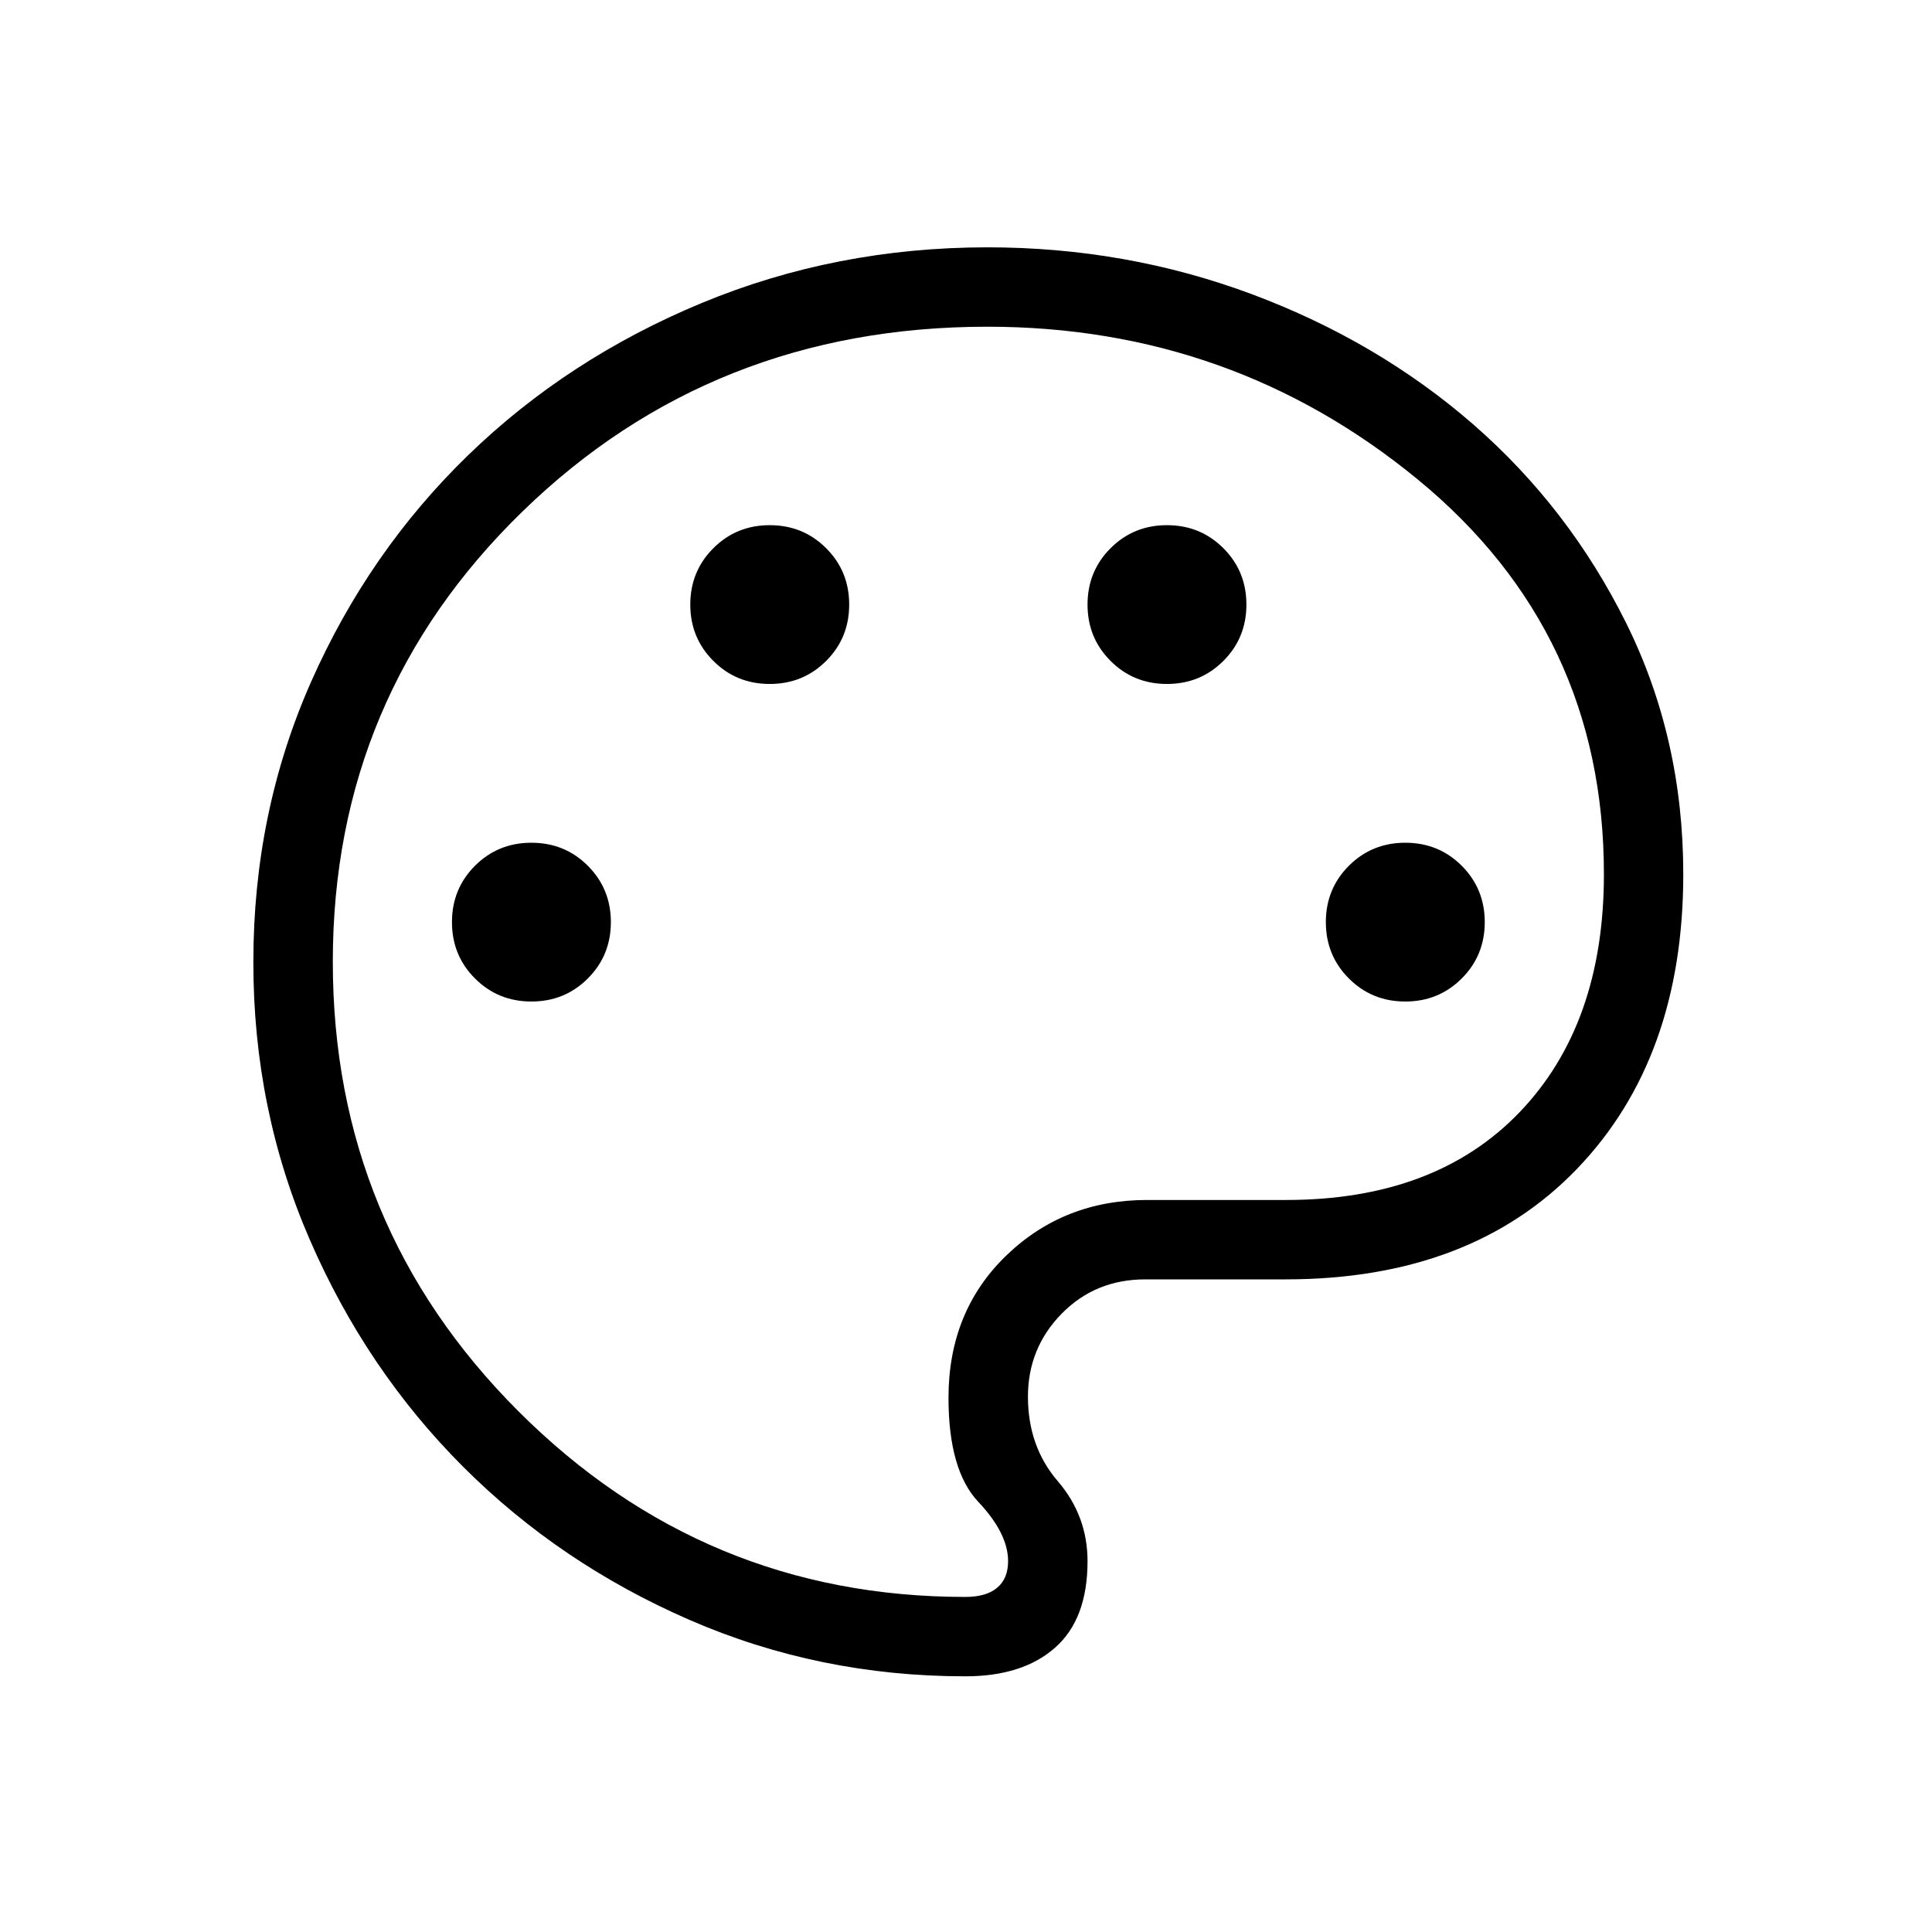
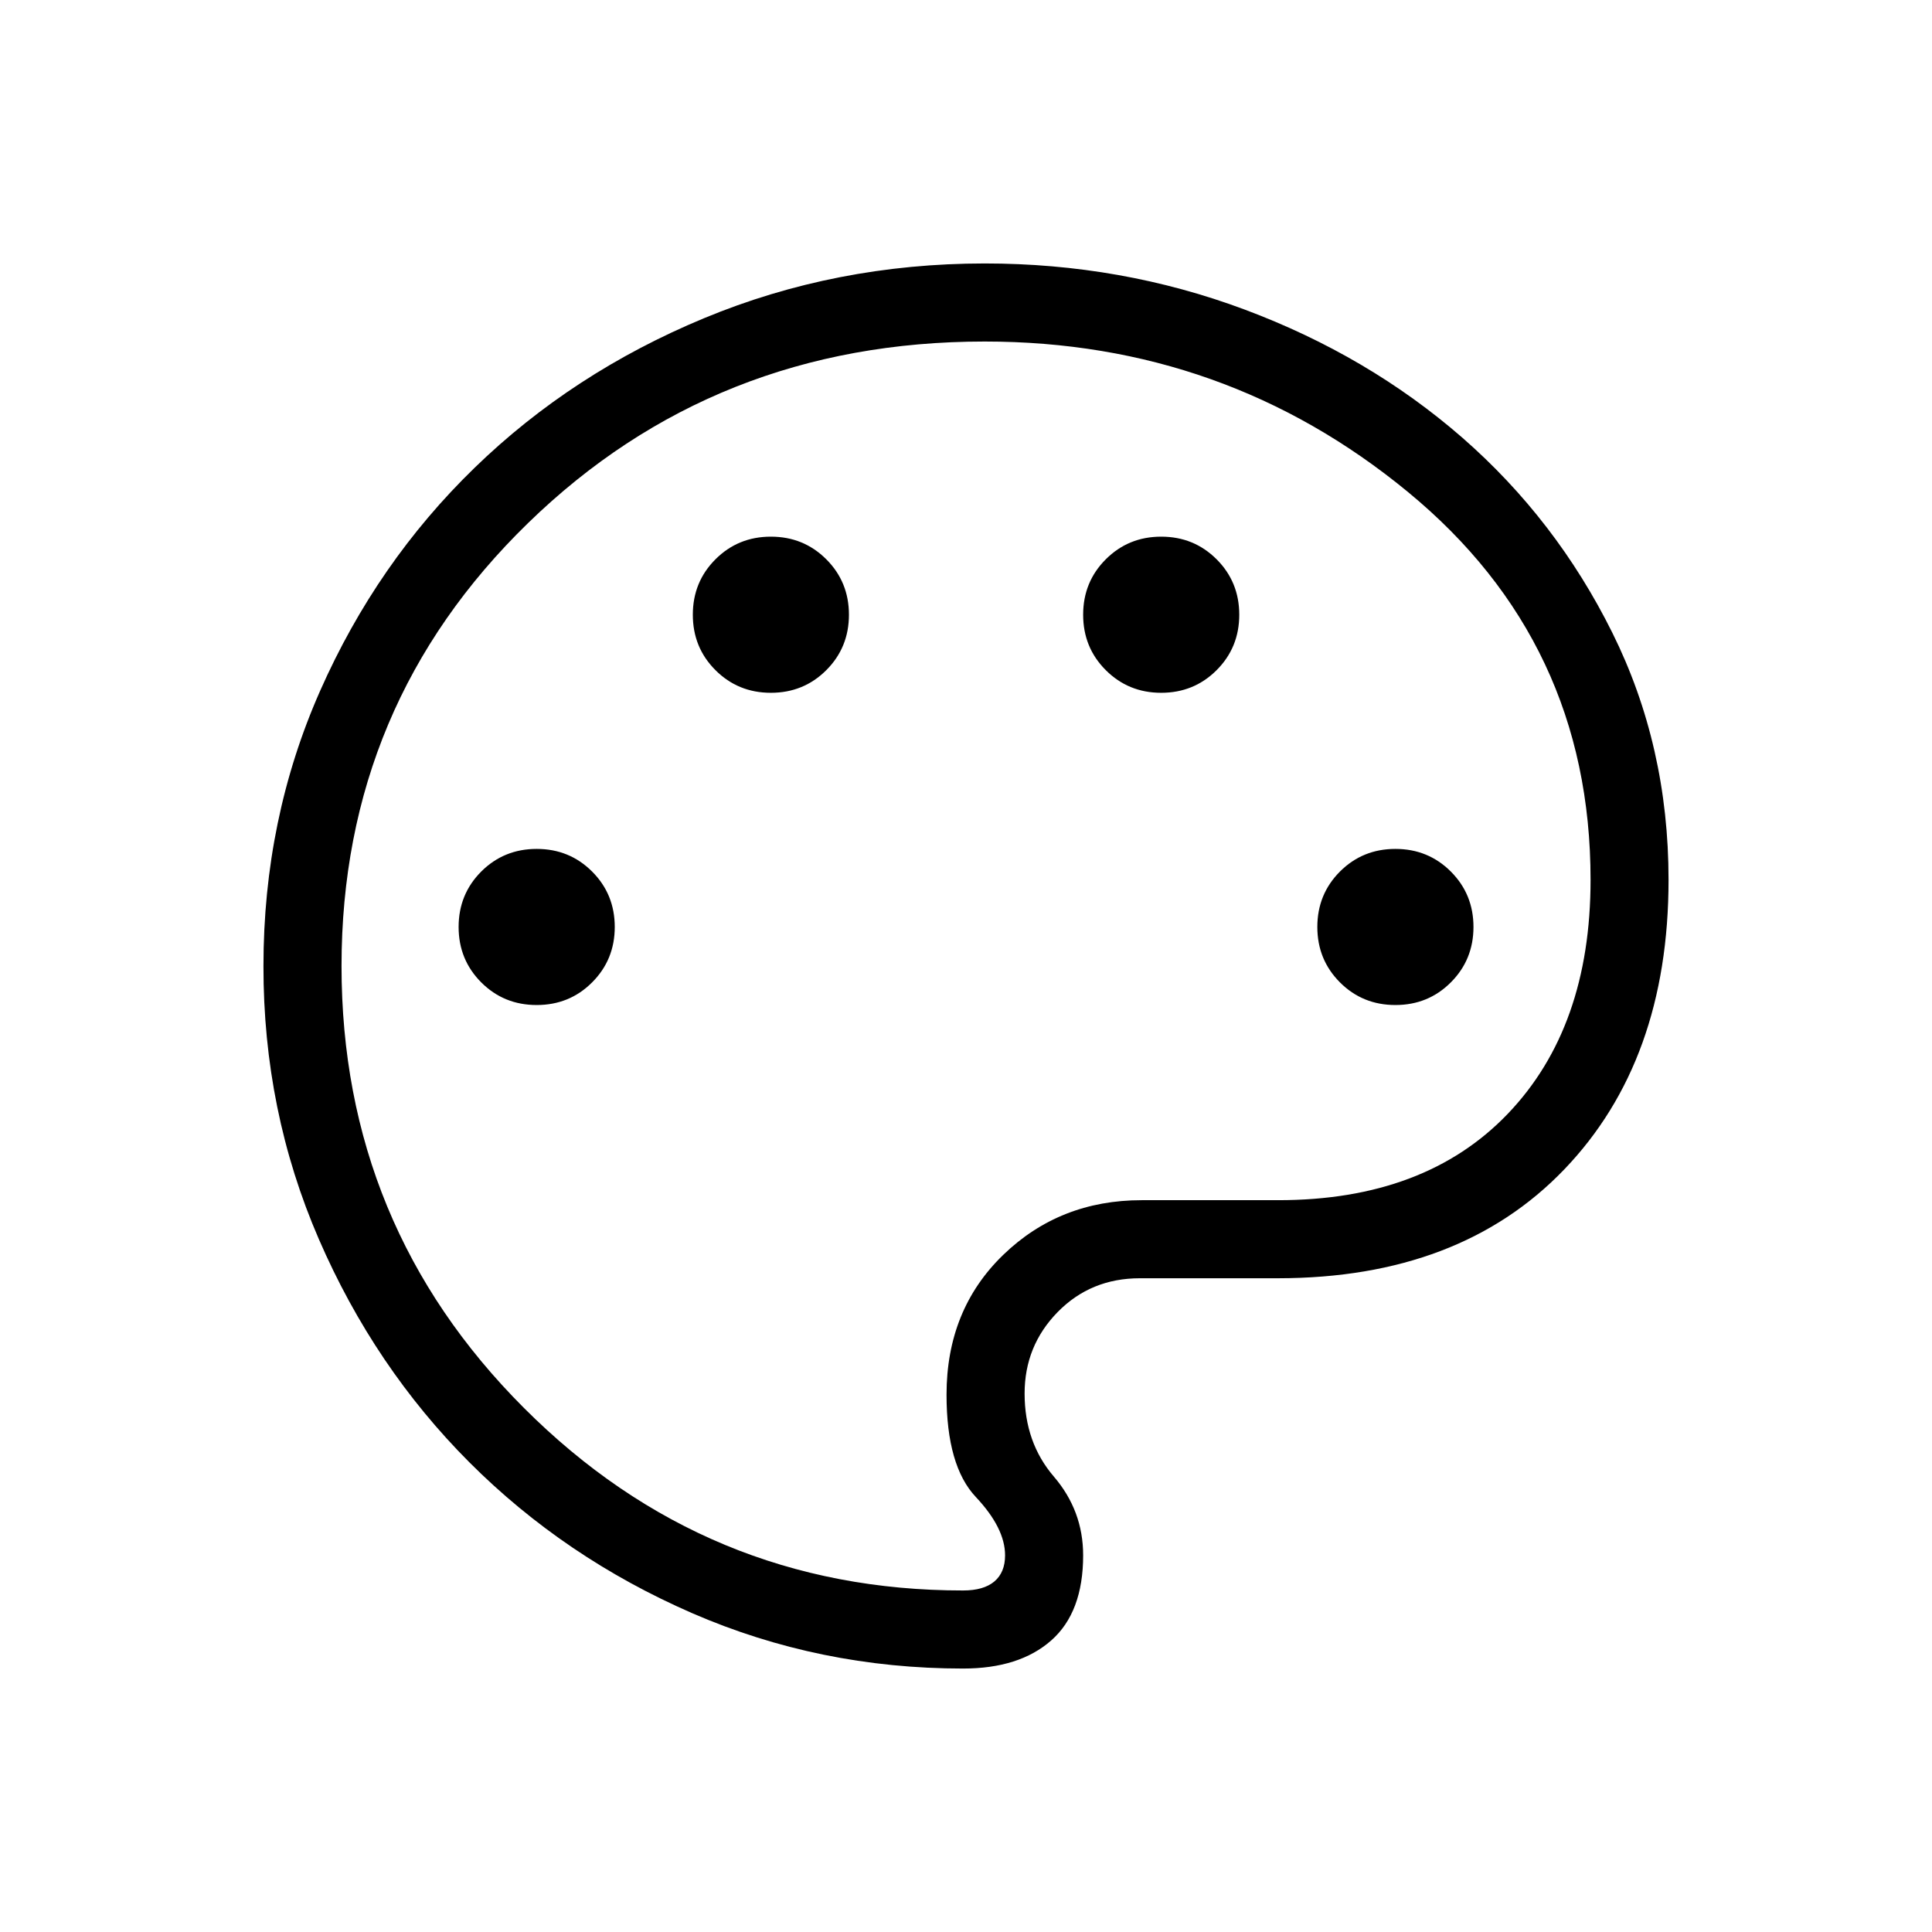
- <svg xmlns="http://www.w3.org/2000/svg" width="65" height="65" viewBox="0 0 65 65" fill="none">
-   <path d="M32.478 56.398C29.201 56.398 26.108 55.765 23.2 54.501C20.291 53.235 17.75 51.517 15.58 49.346C13.41 47.176 11.69 44.63 10.422 41.708C9.153 38.785 8.52 35.669 8.524 32.359C8.524 29.006 9.171 25.868 10.464 22.944C11.758 20.02 13.521 17.476 15.754 15.311C17.987 13.146 20.606 11.44 23.612 10.193C26.618 8.947 29.819 8.323 33.215 8.321C36.334 8.321 39.302 8.847 42.121 9.899C44.942 10.954 47.424 12.414 49.568 14.28C51.711 16.149 53.425 18.375 54.708 20.957C55.99 23.539 56.632 26.357 56.632 29.41C56.632 33.538 55.442 36.841 53.061 39.32C50.681 41.798 47.417 43.039 43.271 43.043H38.532C37.411 43.043 36.473 43.428 35.717 44.199C34.962 44.97 34.584 45.9 34.584 46.988C34.584 48.104 34.918 49.052 35.586 49.83C36.254 50.608 36.589 51.506 36.589 52.525C36.589 53.825 36.224 54.795 35.495 55.436C34.768 56.077 33.764 56.398 32.478 56.398ZM17.879 33.695C18.627 33.695 19.26 33.437 19.776 32.92C20.293 32.404 20.552 31.772 20.552 31.024C20.552 30.276 20.293 29.644 19.776 29.127C19.26 28.611 18.627 28.353 17.879 28.353C17.13 28.353 16.498 28.611 15.981 29.127C15.464 29.644 15.206 30.276 15.206 31.024C15.206 31.772 15.464 32.404 15.981 32.92C16.498 33.437 17.13 33.695 17.879 33.695ZM25.897 23.011C26.646 23.011 27.278 22.753 27.795 22.236C28.312 21.72 28.57 21.088 28.57 20.34C28.57 19.592 28.312 18.96 27.795 18.444C27.278 17.927 26.646 17.669 25.897 17.669C25.149 17.669 24.516 17.927 24 18.444C23.483 18.96 23.224 19.592 23.224 20.34C23.224 21.088 23.483 21.72 24 22.236C24.516 22.753 25.149 23.011 25.897 23.011ZM39.261 23.011C40.01 23.011 40.642 22.753 41.159 22.236C41.676 21.72 41.934 21.088 41.934 20.34C41.934 19.592 41.676 18.96 41.159 18.444C40.642 17.927 40.01 17.669 39.261 17.669C38.513 17.669 37.88 17.927 37.364 18.444C36.847 18.96 36.589 19.592 36.589 20.34C36.589 21.088 36.847 21.72 37.364 22.236C37.88 22.753 38.513 23.011 39.261 23.011ZM47.28 33.695C48.028 33.695 48.661 33.437 49.178 32.92C49.694 32.404 49.953 31.772 49.953 31.024C49.953 30.276 49.694 29.644 49.178 29.127C48.661 28.611 48.028 28.353 47.28 28.353C46.531 28.353 45.899 28.611 45.382 29.127C44.865 29.644 44.607 30.276 44.607 31.024C44.607 31.772 44.865 32.404 45.382 32.92C45.899 33.437 46.531 33.695 47.28 33.695ZM32.478 53.727C32.946 53.727 33.303 53.624 33.547 53.419C33.793 53.213 33.916 52.915 33.916 52.525C33.916 51.901 33.582 51.236 32.913 50.527C32.245 49.818 31.911 48.652 31.911 47.028C31.911 45.091 32.557 43.497 33.849 42.247C35.141 40.997 36.722 40.372 38.593 40.372H43.271C46.62 40.372 49.24 39.386 51.129 37.415C53.017 35.444 53.962 32.776 53.962 29.41C53.962 23.99 51.876 19.566 47.705 16.136C43.533 12.707 38.705 10.992 33.218 10.992C27.055 10.992 21.843 13.062 17.585 17.202C13.326 21.342 11.197 26.394 11.197 32.359C11.197 38.28 13.28 43.322 17.446 47.485C21.612 51.648 26.622 53.728 32.478 53.727Z" fill="black" />
+ <svg xmlns="http://www.w3.org/2000/svg" width="66" height="66" viewBox="0 0 66 66" fill="none">
+   <path d="M32.9 57C29.631 57 26.545 56.369 23.643 55.107C20.74 53.843 18.206 52.127 16.04 49.96C13.875 47.793 12.159 45.251 10.893 42.333C9.628 39.416 8.996 36.305 9 33C9 29.652 9.645 26.519 10.936 23.6C12.227 20.681 13.986 18.14 16.214 15.979C18.441 13.817 21.055 12.114 24.054 10.869C27.053 9.625 30.247 9.002 33.636 9C36.747 9 39.709 9.525 42.522 10.576C45.336 11.628 47.813 13.086 49.952 14.949C52.09 16.816 53.8 19.038 55.08 21.616C56.36 24.194 57 27.007 57 30.056C57 34.177 55.812 37.475 53.437 39.949C51.062 42.424 47.806 43.663 43.669 43.667H38.94C37.822 43.667 36.886 44.052 36.132 44.821C35.378 45.591 35.002 46.519 35.002 47.605C35.002 48.72 35.335 49.666 36.002 50.443C36.668 51.22 37.002 52.116 37.002 53.133C37.002 54.431 36.638 55.4 35.911 56.04C35.185 56.68 34.184 57 32.9 57ZM18.334 34.333C19.081 34.333 19.712 34.076 20.227 33.56C20.743 33.044 21.001 32.413 21.001 31.667C21.001 30.92 20.743 30.289 20.227 29.773C19.712 29.258 19.081 29 18.334 29C17.587 29 16.956 29.258 16.44 29.773C15.925 30.289 15.667 30.92 15.667 31.667C15.667 32.413 15.925 33.044 16.44 33.56C16.956 34.076 17.587 34.333 18.334 34.333ZM26.334 23.667C27.081 23.667 27.712 23.409 28.228 22.893C28.743 22.378 29.001 21.747 29.001 21C29.001 20.253 28.743 19.622 28.228 19.107C27.712 18.591 27.081 18.333 26.334 18.333C25.588 18.333 24.956 18.591 24.441 19.107C23.925 19.622 23.668 20.253 23.668 21C23.668 21.747 23.925 22.378 24.441 22.893C24.956 23.409 25.588 23.667 26.334 23.667ZM39.668 23.667C40.415 23.667 41.046 23.409 41.562 22.893C42.077 22.378 42.335 21.747 42.335 21C42.335 20.253 42.077 19.622 41.562 19.107C41.046 18.591 40.415 18.333 39.668 18.333C38.922 18.333 38.291 18.591 37.775 19.107C37.259 19.622 37.002 20.253 37.002 21C37.002 21.747 37.259 22.378 37.775 22.893C38.291 23.409 38.922 23.667 39.668 23.667ZM47.669 34.333C48.416 34.333 49.047 34.076 49.562 33.56C50.078 33.044 50.336 32.413 50.336 31.667C50.336 30.92 50.078 30.289 49.562 29.773C49.047 29.258 48.416 29 47.669 29C46.922 29 46.291 29.258 45.775 29.773C45.26 30.289 45.002 30.92 45.002 31.667C45.002 32.413 45.26 33.044 45.775 33.56C46.291 34.076 46.922 34.333 47.669 34.333ZM32.9 54.333C33.368 54.333 33.723 54.231 33.967 54.027C34.212 53.82 34.335 53.523 34.335 53.133C34.335 52.511 34.001 51.846 33.335 51.139C32.668 50.431 32.335 49.267 32.335 47.645C32.335 45.711 32.979 44.12 34.268 42.872C35.557 41.624 37.135 41 39.002 41H43.669C47.011 41 49.624 40.016 51.509 38.048C53.394 36.08 54.336 33.416 54.336 30.056C54.336 24.644 52.255 20.227 48.093 16.803C43.931 13.379 39.113 11.667 33.639 11.667C27.489 11.667 22.29 13.733 18.041 17.867C13.791 22 11.667 27.044 11.667 33C11.667 38.911 13.745 43.945 17.902 48.101C22.058 52.258 27.058 54.335 32.9 54.333Z" fill="black" />
</svg>
